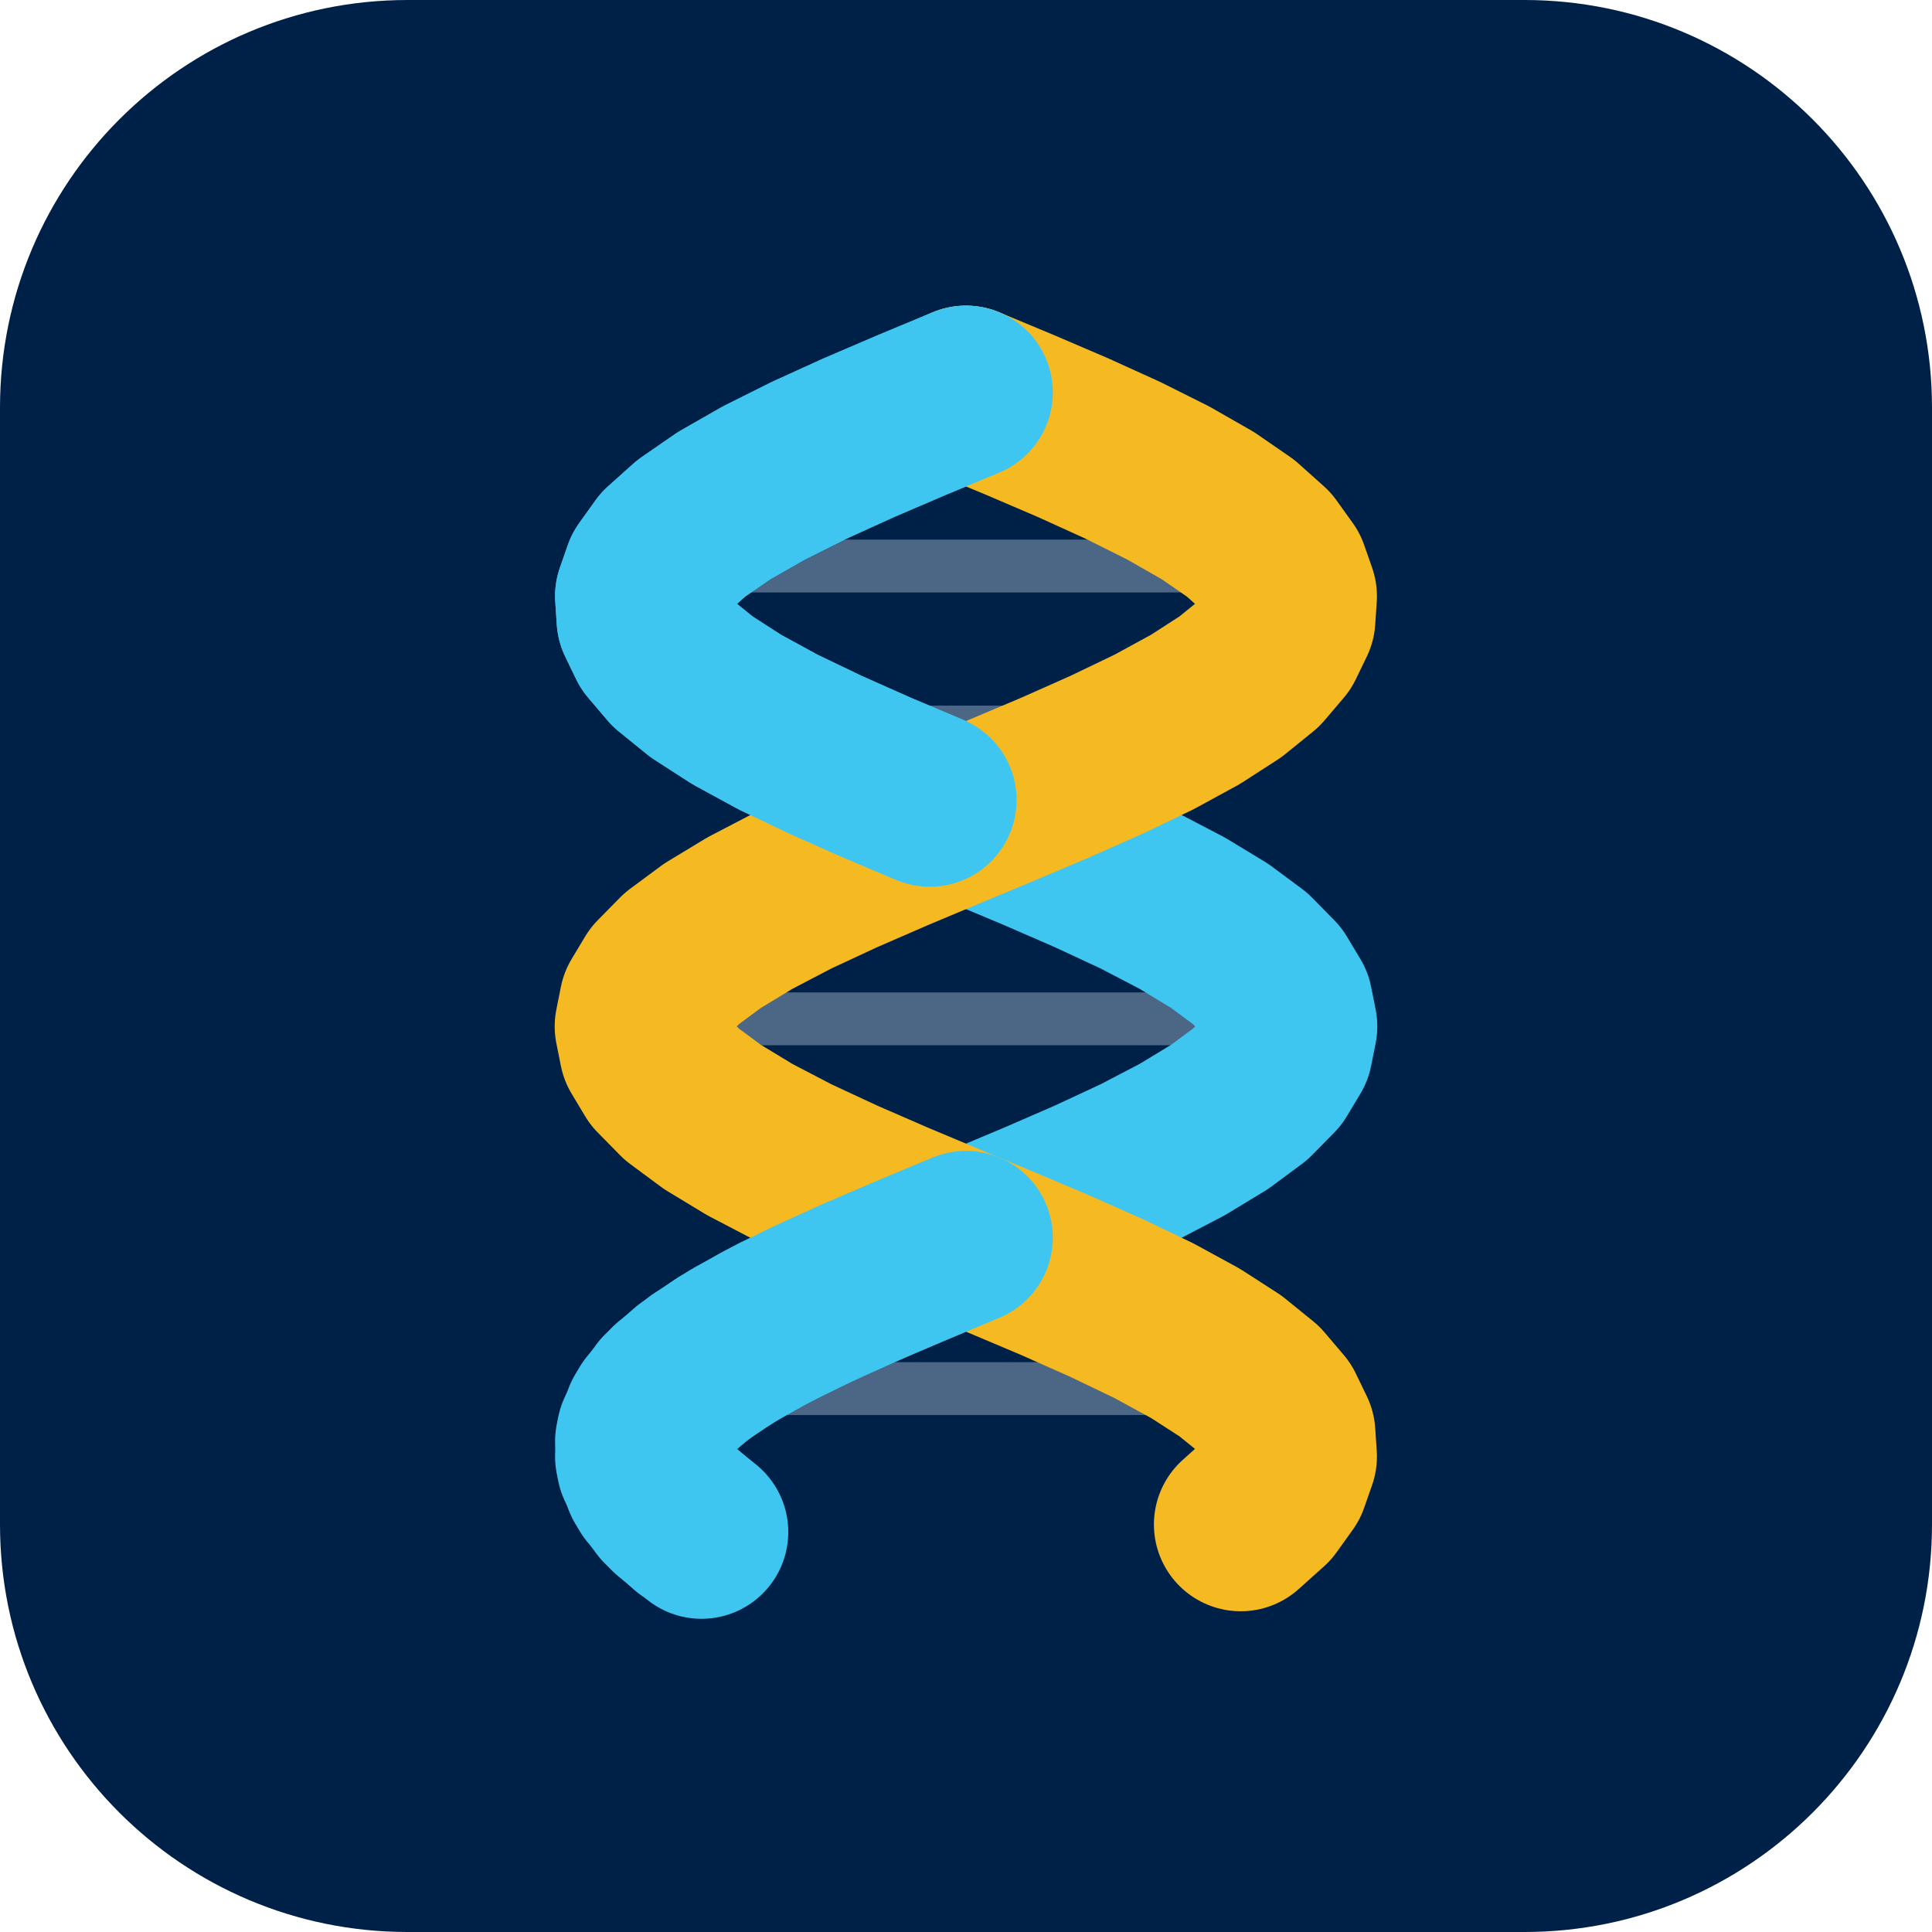
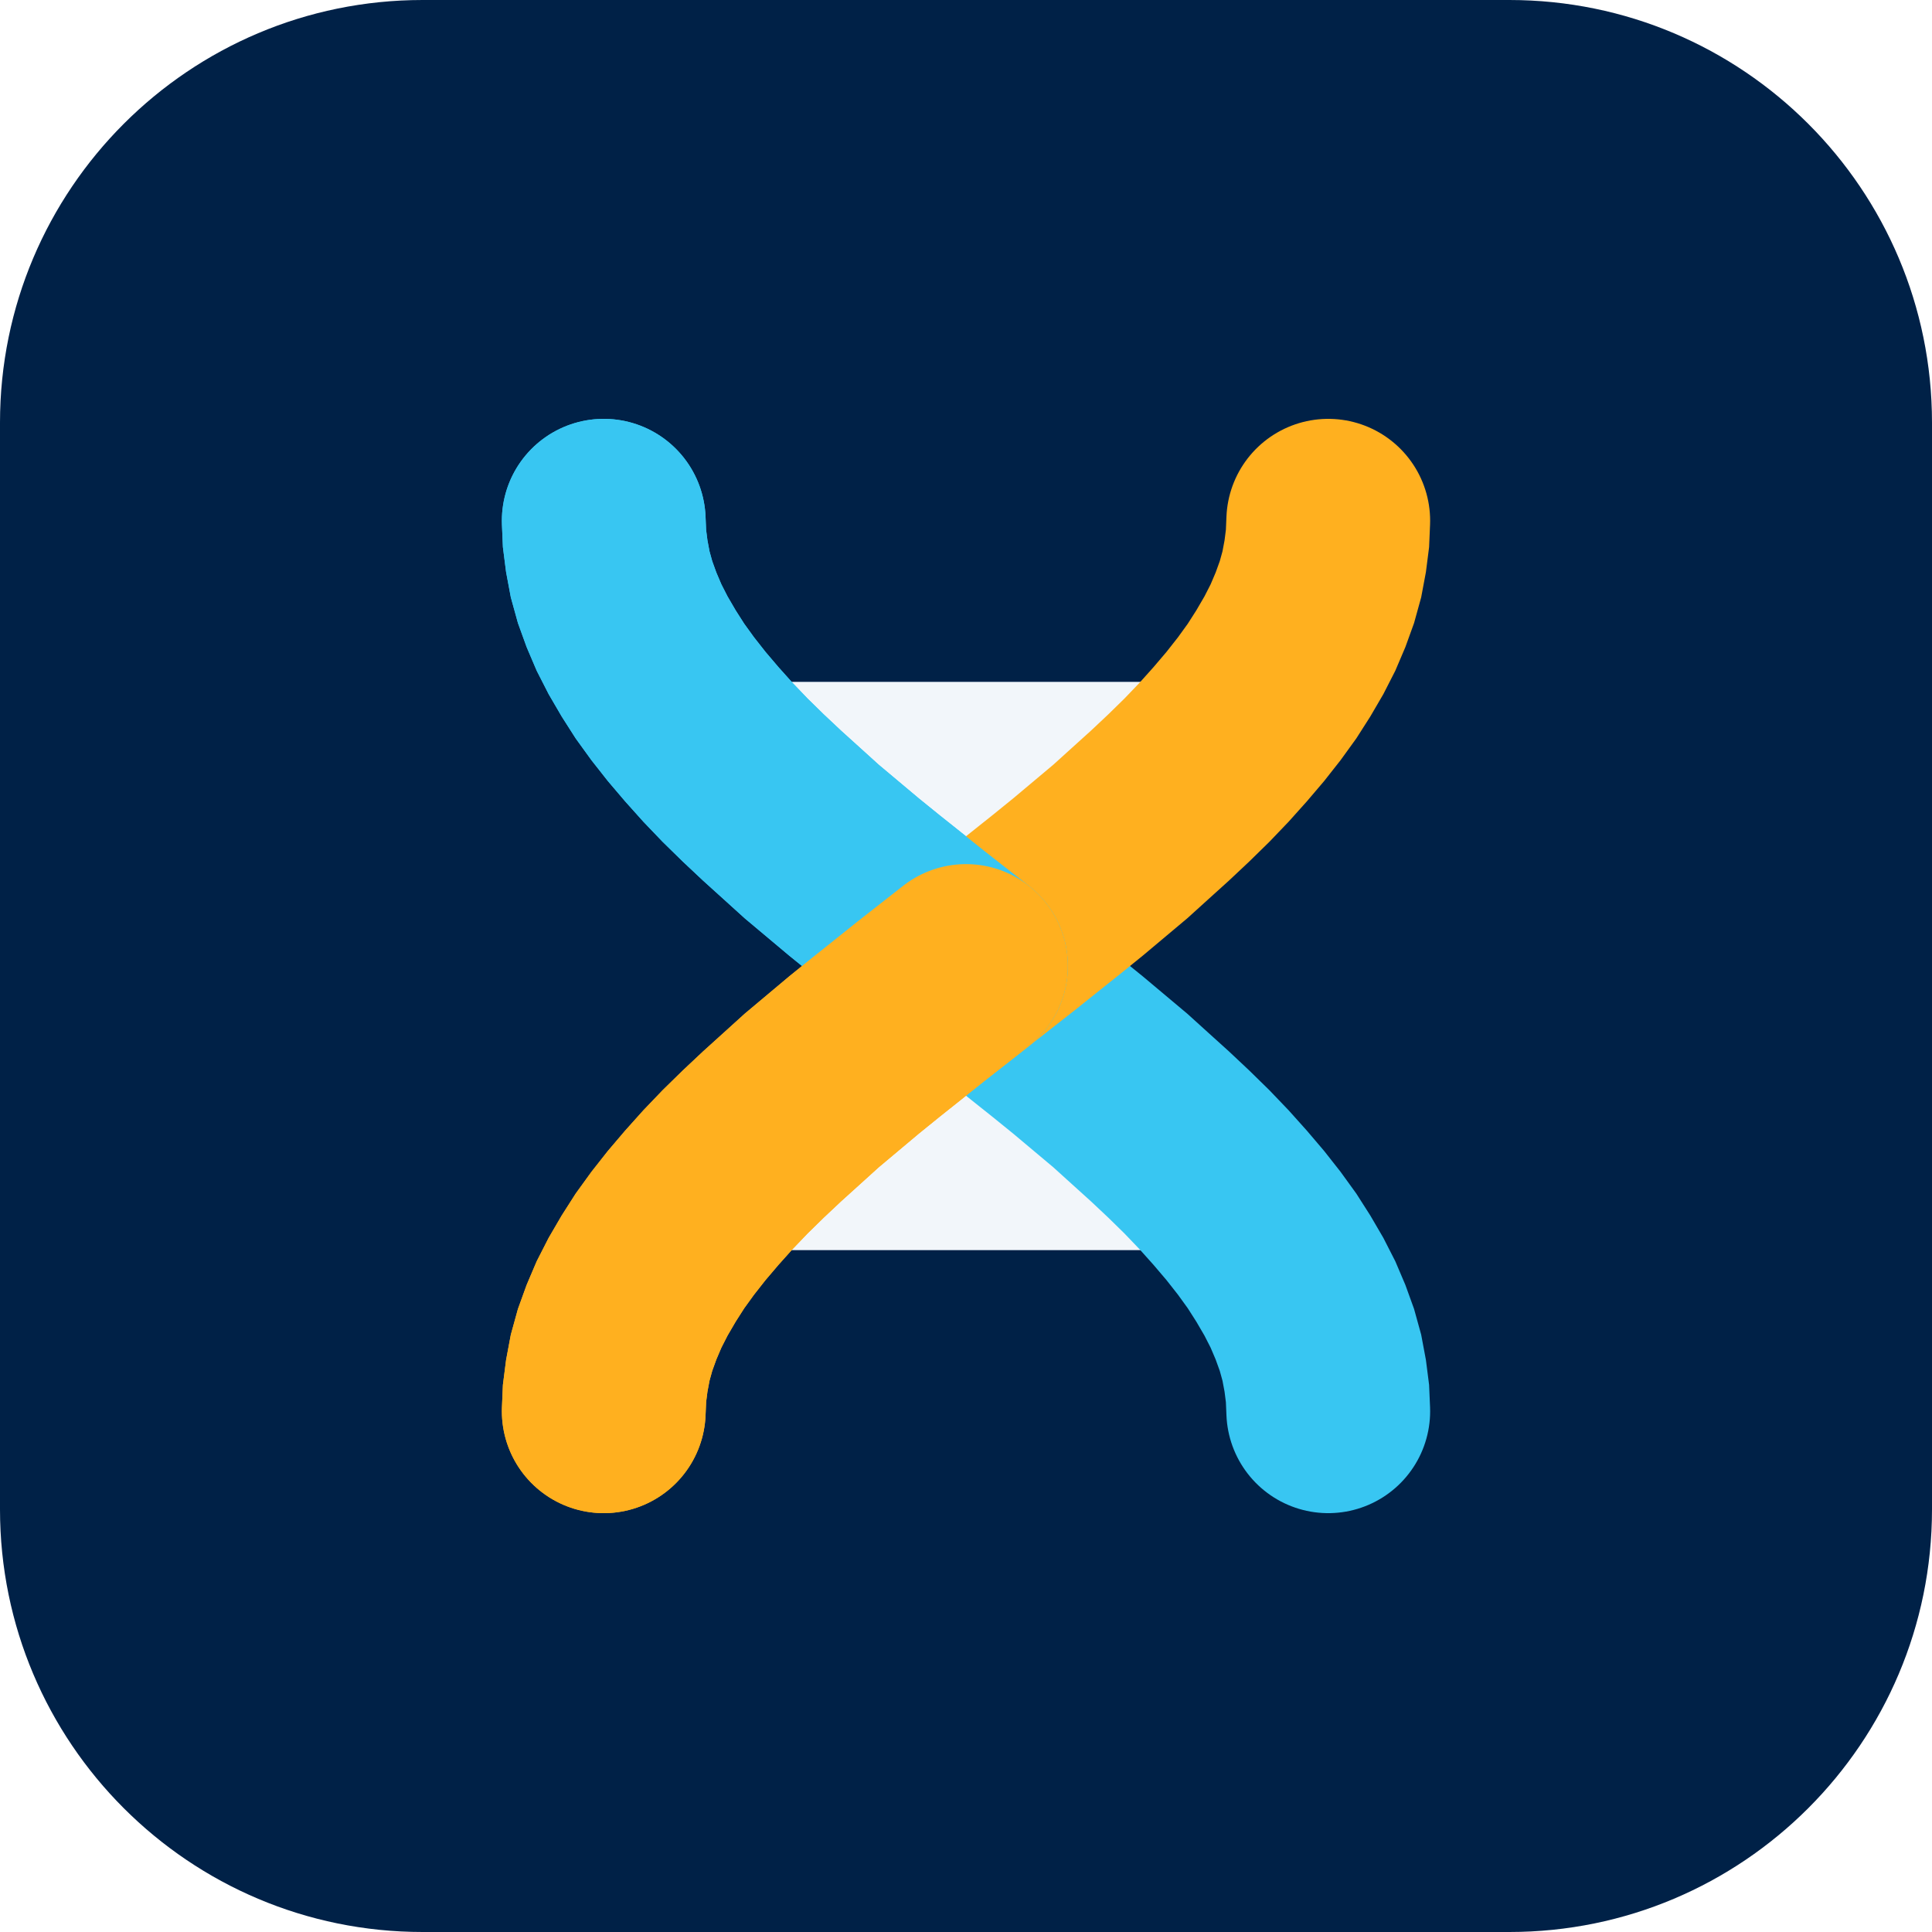
<svg xmlns="http://www.w3.org/2000/svg" viewBox="0 0 512 512" role="img" aria-label="Bioinformatics Tools logo">
-   <rect width="512" height="512" rx="108" ry="108" fill="#002147" />
-   <g stroke="#a9bdd2" stroke-width="14" stroke-linecap="round" opacity="0.45">
-     <line x1="173.4" y1="150" x2="338.6" y2="150" />
-     <line x1="206.2" y1="194" x2="305.8" y2="194" />
-     <line x1="170.1" y1="270" x2="341.9" y2="270" />
-     <line x1="223.1" y1="314" x2="288.9" y2="314" />
-     <line x1="178.5" y1="368" x2="333.5" y2="368" />
+   <rect width="512" height="512" rx="112" ry="112" fill="#002147" />
+   <g stroke="#f2f6fa" stroke-width="42" stroke-linecap="round">
+     <line x1="192.5" y1="201.7" x2="319.5" y2="201.7" />
+     <line x1="192.5" y1="310.3" x2="319.5" y2="310.3" />
  </g>
-   <path d="M 256.0,104.0 L 241.6,110.0 L 227.6,116.0 L 214.4,122.0 L 202.4,128.0 L 191.9,134.0 L 183.2,140.0 L 176.5,146.0 L 172.2,152.0 L 170.1,158.0 L 170.5,164.0 L 173.4,170.0 L 178.5,176.0 L 185.9,182.0 L 195.2,188.0 L 206.2,194.0 L 218.7,200.0 L 232.2,206.0 L 246.4,212.0 L 260.8,218.0 L 275.1,224.0 L 288.9,230.0 L 301.8,236.0 L 313.3,242.0 L 323.2,248.0 L 331.3,254.0 L 337.2,260.0 L 340.8,266.0 L 342.0,272.0 L 340.8,278.0 L 337.2,284.0 L 331.3,290.0 L 323.2,296.0 L 313.3,302.0 L 301.8,308.0 L 288.9,314.0 L 275.1,320.0 L 260.8,326.0 L 246.4,332.0 L 232.2,338.0 L 218.7,344.0 L 206.2,350.0 L 195.2,356.0 L 185.9,362.0 L 178.5,368.0 L 173.4,374.0 L 170.5,380.0 L 170.1,386.0 L 172.2,392.0 L 176.5,398.0 L 183.2,404.0" fill="none" stroke="#3ec6f0" stroke-width="46" stroke-linecap="round" stroke-linejoin="round" />
-   <path d="M 256.0,104.0 L 270.4,110.0 L 284.4,116.0 L 297.6,122.0 L 309.6,128.0 L 320.1,134.0 L 328.8,140.0 L 335.5,146.0 L 339.8,152.0 L 341.9,158.0 L 341.5,164.0 L 338.6,170.0 L 333.5,176.0 L 326.1,182.0 L 316.8,188.0 L 305.8,194.0 L 293.3,200.0 L 279.8,206.0 L 265.6,212.0 L 251.2,218.0 L 236.9,224.0 L 223.1,230.0 L 210.2,236.0 L 198.7,242.0 L 188.8,248.0 L 180.7,254.0 L 174.8,260.0 L 171.2,266.0 L 170.0,272.0 L 171.2,278.0 L 174.8,284.0 L 180.7,290.0 L 188.8,296.0 L 198.7,302.0 L 210.2,308.0 L 223.1,314.0 L 236.9,320.0 L 251.2,326.0 L 265.6,332.0 L 279.8,338.0 L 293.3,344.0 L 305.8,350.0 L 316.8,356.0 L 326.1,362.0 L 333.5,368.0 L 338.6,374.0 L 341.5,380.0 L 341.9,386.0 L 339.8,392.0 L 335.5,398.0 L 328.8,404.0" fill="none" stroke="#f5b921" stroke-width="46" stroke-linecap="round" stroke-linejoin="round" />
-   <path d="M 256.0,104.0 L 241.6,110.0 L 227.6,116.0 L 214.4,122.0 L 202.4,128.0 L 191.9,134.0 L 183.2,140.0 L 176.5,146.0 L 172.2,152.0 L 170.1,158.0 L 170.5,164.0 L 173.4,170.0 L 178.5,176.0 L 185.9,182.0 L 195.2,188.0 L 206.2,194.0 L 218.7,200.0 L 232.2,206.0 L 246.4,212.0" fill="none" stroke="#3ec6f0" stroke-width="46" stroke-linecap="round" stroke-linejoin="round" />
-   <path d="M 256.0,328.0 L 241.6,334.0 L 227.6,340.0 L 214.4,346.0 L 202.4,352.0 L 191.9,358.0 L 183.2,364.0 L 176.5,370.0 L 172.2,376.0 L 170.1,382.0 L 170.5,388.0 L 173.4,394.0 L 178.5,400.0 L 185.9,406.0" fill="none" stroke="#3ec6f0" stroke-width="46" stroke-linecap="round" stroke-linejoin="round" />
+   <path d="M 160.0,138.0 L 160.2,142.7 L 160.8,147.4 L 161.7,152.2 L 163.0,156.9 L 164.7,161.6 L 166.7,166.3 L 169.1,171.0 L 171.9,175.8 L 174.9,180.5 L 178.3,185.2 L 182.0,189.9 L 186.0,194.6 L 190.3,199.4 L 194.8,204.1 L 199.6,208.8 L 204.6,213.5 L 209.8,218.2 L 215.1,223.0 L 220.7,227.7 L 226.3,232.4 L 232.1,237.1 L 238.0,241.8 L 244.0,246.6 L 250.0,251.3 L 256.0,256.0 L 262.0,260.7 L 268.0,265.4 L 274.0,270.2 L 279.9,274.9 L 285.7,279.6 L 291.3,284.3 L 296.9,289.0 L 302.2,293.8 L 307.4,298.5 L 312.4,303.2 L 317.2,307.9 L 321.7,312.6 L 326.0,317.4 L 330.0,322.1 L 333.7,326.8 L 337.1,331.5 L 340.1,336.2 L 342.9,341.0 L 345.3,345.7 L 347.3,350.4 L 349.0,355.1 L 350.3,359.8 L 351.2,364.6 L 351.8,369.3 L 352.0,374.0" fill="none" stroke="#38c6f2" stroke-width="54" stroke-linecap="round" />
+   <path d="M 352.0,138.0 L 351.8,142.7 L 351.2,147.4 L 350.3,152.2 L 349.0,156.9 L 347.3,161.6 L 345.3,166.3 L 342.9,171.0 L 340.1,175.8 L 337.1,180.5 L 333.7,185.2 L 330.0,189.9 L 326.0,194.6 L 321.7,199.4 L 317.2,204.1 L 312.4,208.8 L 307.4,213.5 L 302.2,218.2 L 296.9,223.0 L 291.3,227.7 L 285.7,232.4 L 279.9,237.1 L 274.0,241.8 L 268.0,246.6 L 262.0,251.3 L 256.0,256.0 L 250.0,260.7 L 244.0,265.4 L 238.0,270.2 L 232.1,274.9 L 226.3,279.6 L 220.7,284.3 L 215.1,289.0 L 209.8,293.8 L 204.6,298.5 L 199.6,303.2 L 194.8,307.9 L 190.3,312.6 L 186.0,317.4 L 182.0,322.1 L 178.3,326.8 L 174.9,331.5 L 171.9,336.2 L 169.1,341.0 L 166.7,345.7 L 164.7,350.4 L 163.0,355.1 L 161.7,359.8 L 160.8,364.6 L 160.2,369.3 L 160.0,374.0" fill="none" stroke="#ffb01f" stroke-width="54" stroke-linecap="round" />
+   <path d="M 160.0,138.0 L 160.2,142.7 L 160.8,147.4 L 161.7,152.2 L 163.0,156.9 L 164.7,161.6 L 166.7,166.3 L 169.1,171.0 L 171.9,175.8 L 174.9,180.5 L 178.3,185.2 L 182.0,189.9 L 186.0,194.6 L 190.3,199.4 L 194.8,204.1 L 199.6,208.8 L 204.6,213.5 L 209.8,218.2 L 215.1,223.0 L 220.7,227.7 L 226.3,232.4 L 232.1,237.1 L 238.0,241.8 L 244.0,246.6 L 250.0,251.3 L 256.0,256.0" fill="none" stroke="#38c6f2" stroke-width="54" stroke-linecap="round" />
+   <path d="M 256.0,256.0 L 250.0,260.7 L 244.0,265.4 L 238.0,270.2 L 232.1,274.9 L 226.3,279.6 L 220.7,284.3 L 215.1,289.0 L 209.8,293.8 L 204.6,298.5 L 199.6,303.2 L 194.8,307.9 L 190.3,312.6 L 186.0,317.4 L 182.0,322.1 L 178.3,326.8 L 174.9,331.5 L 171.9,336.2 L 169.1,341.0 L 166.7,345.7 L 164.7,350.4 L 163.0,355.1 L 161.7,359.8 L 160.8,364.6 L 160.2,369.3 L 160.0,374.0" fill="none" stroke="#ffb01f" stroke-width="54" stroke-linecap="round" />
</svg>
